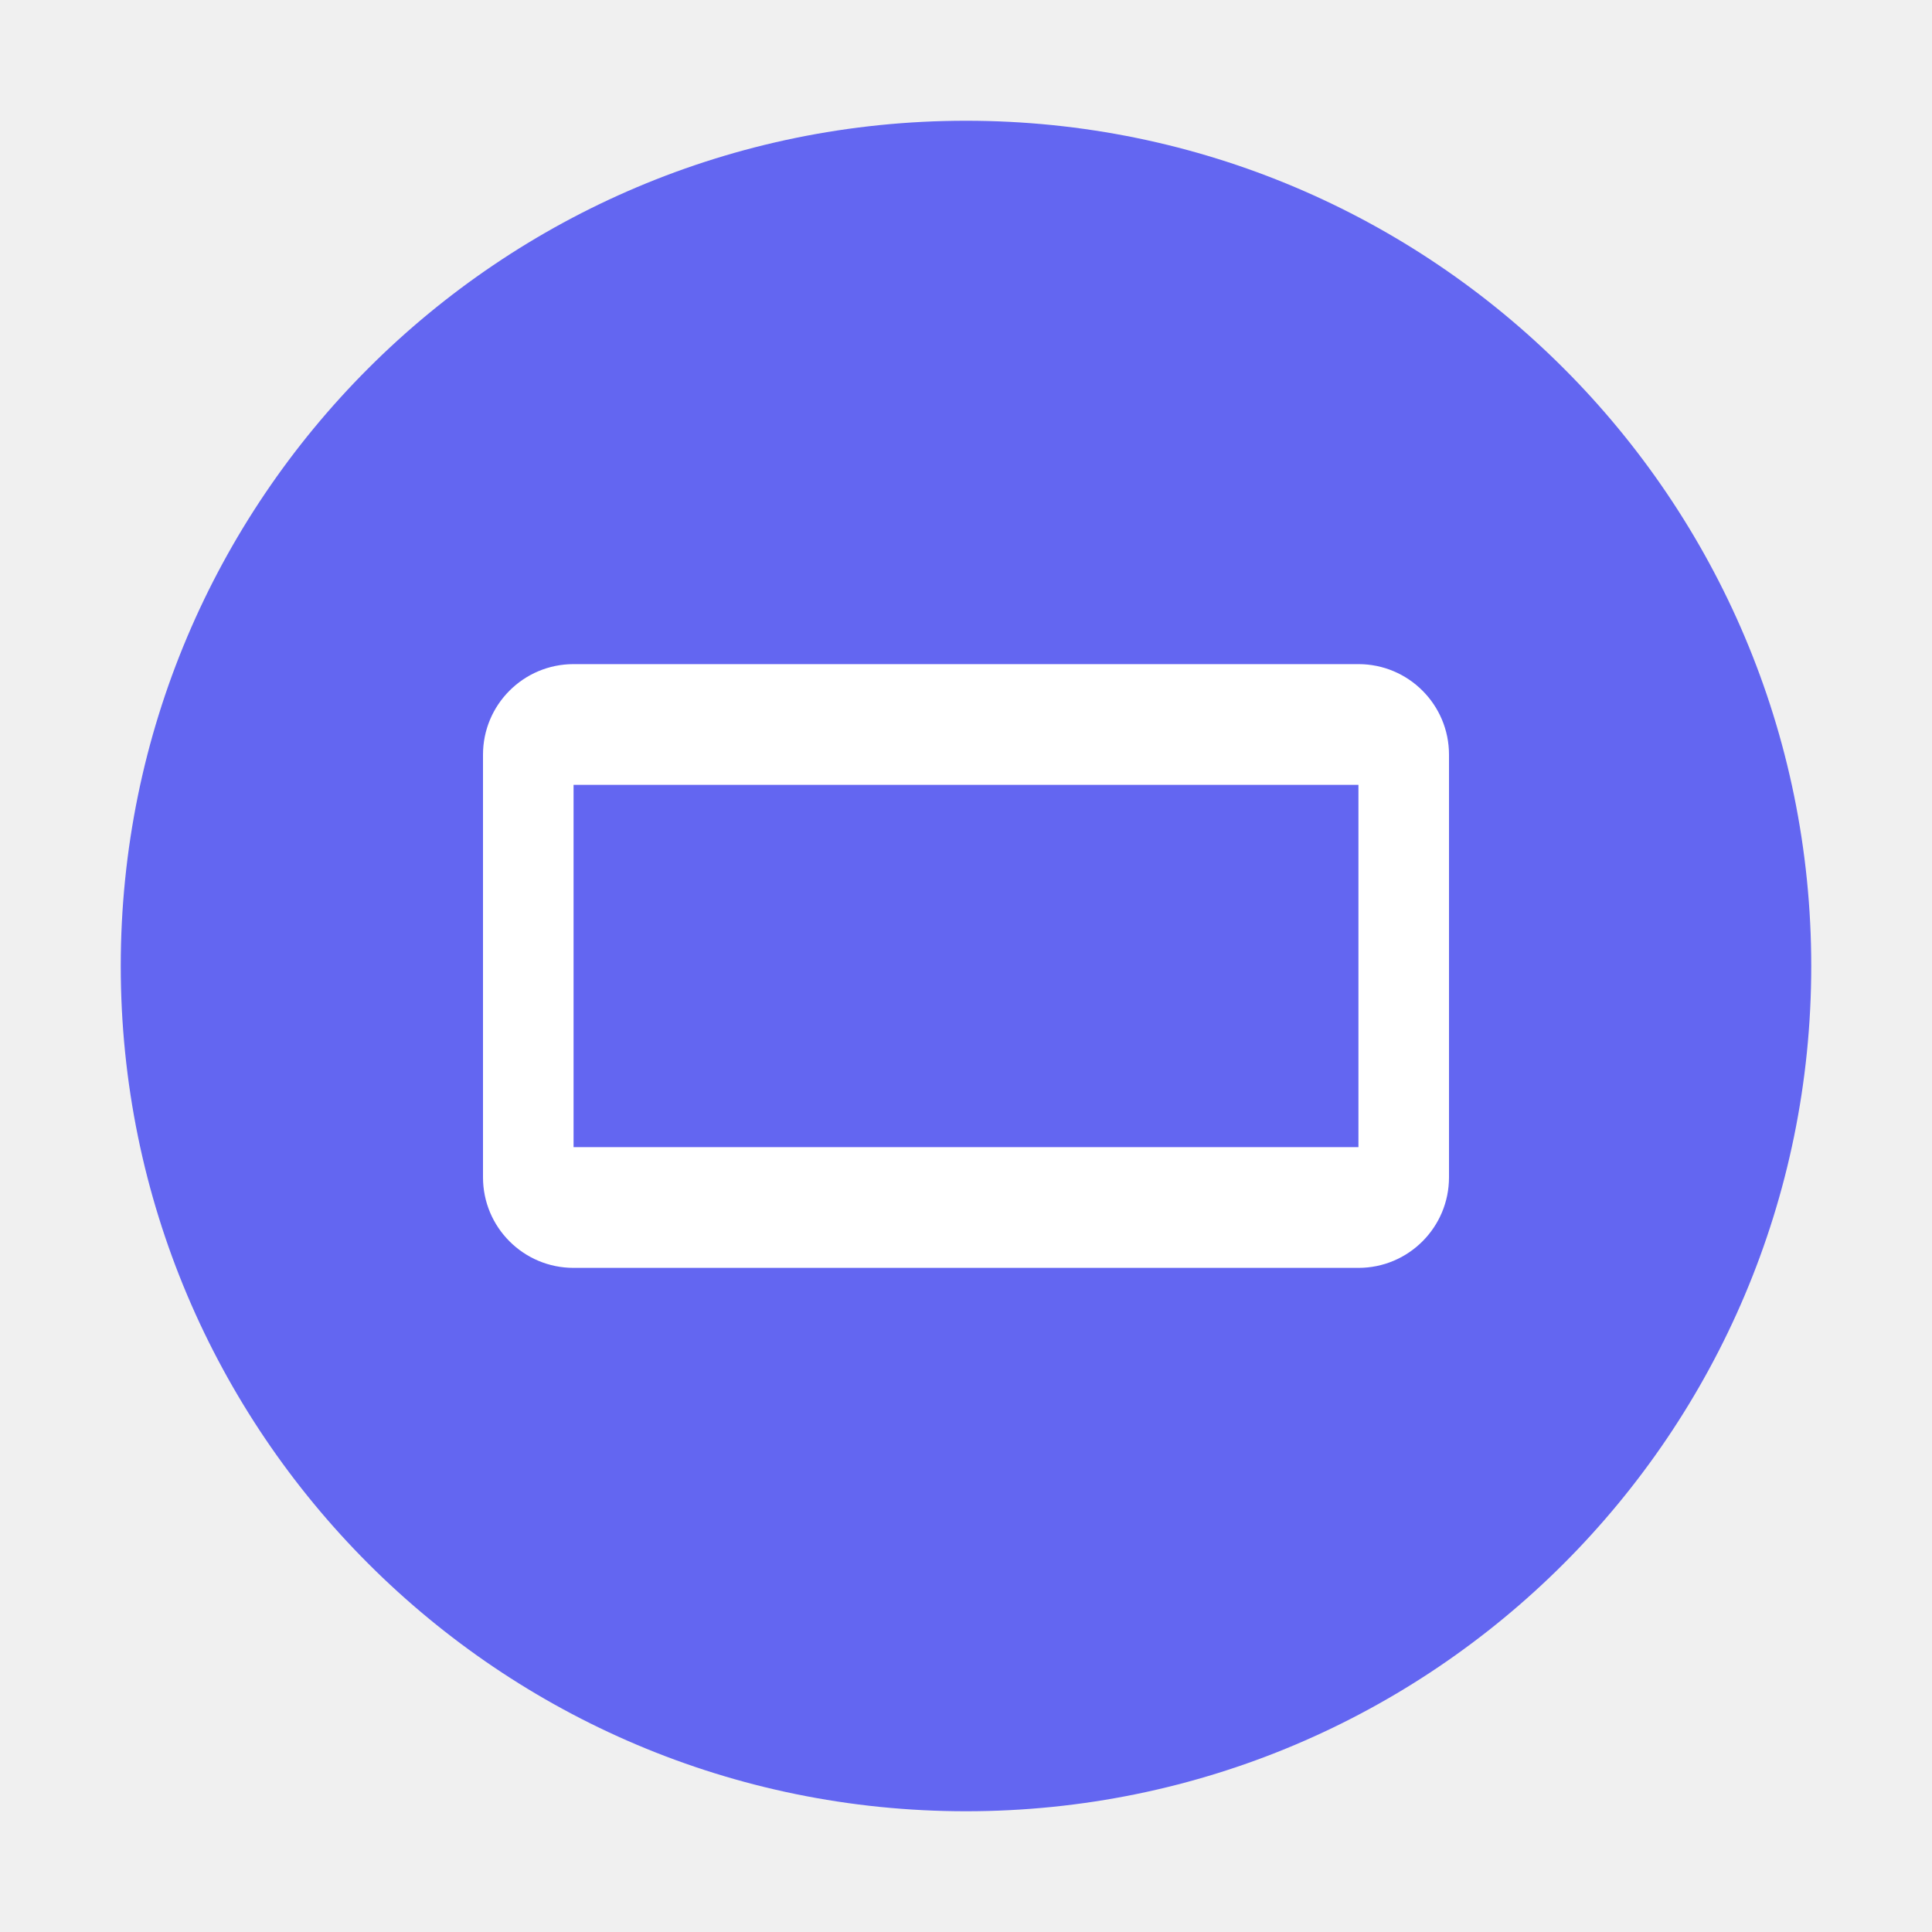
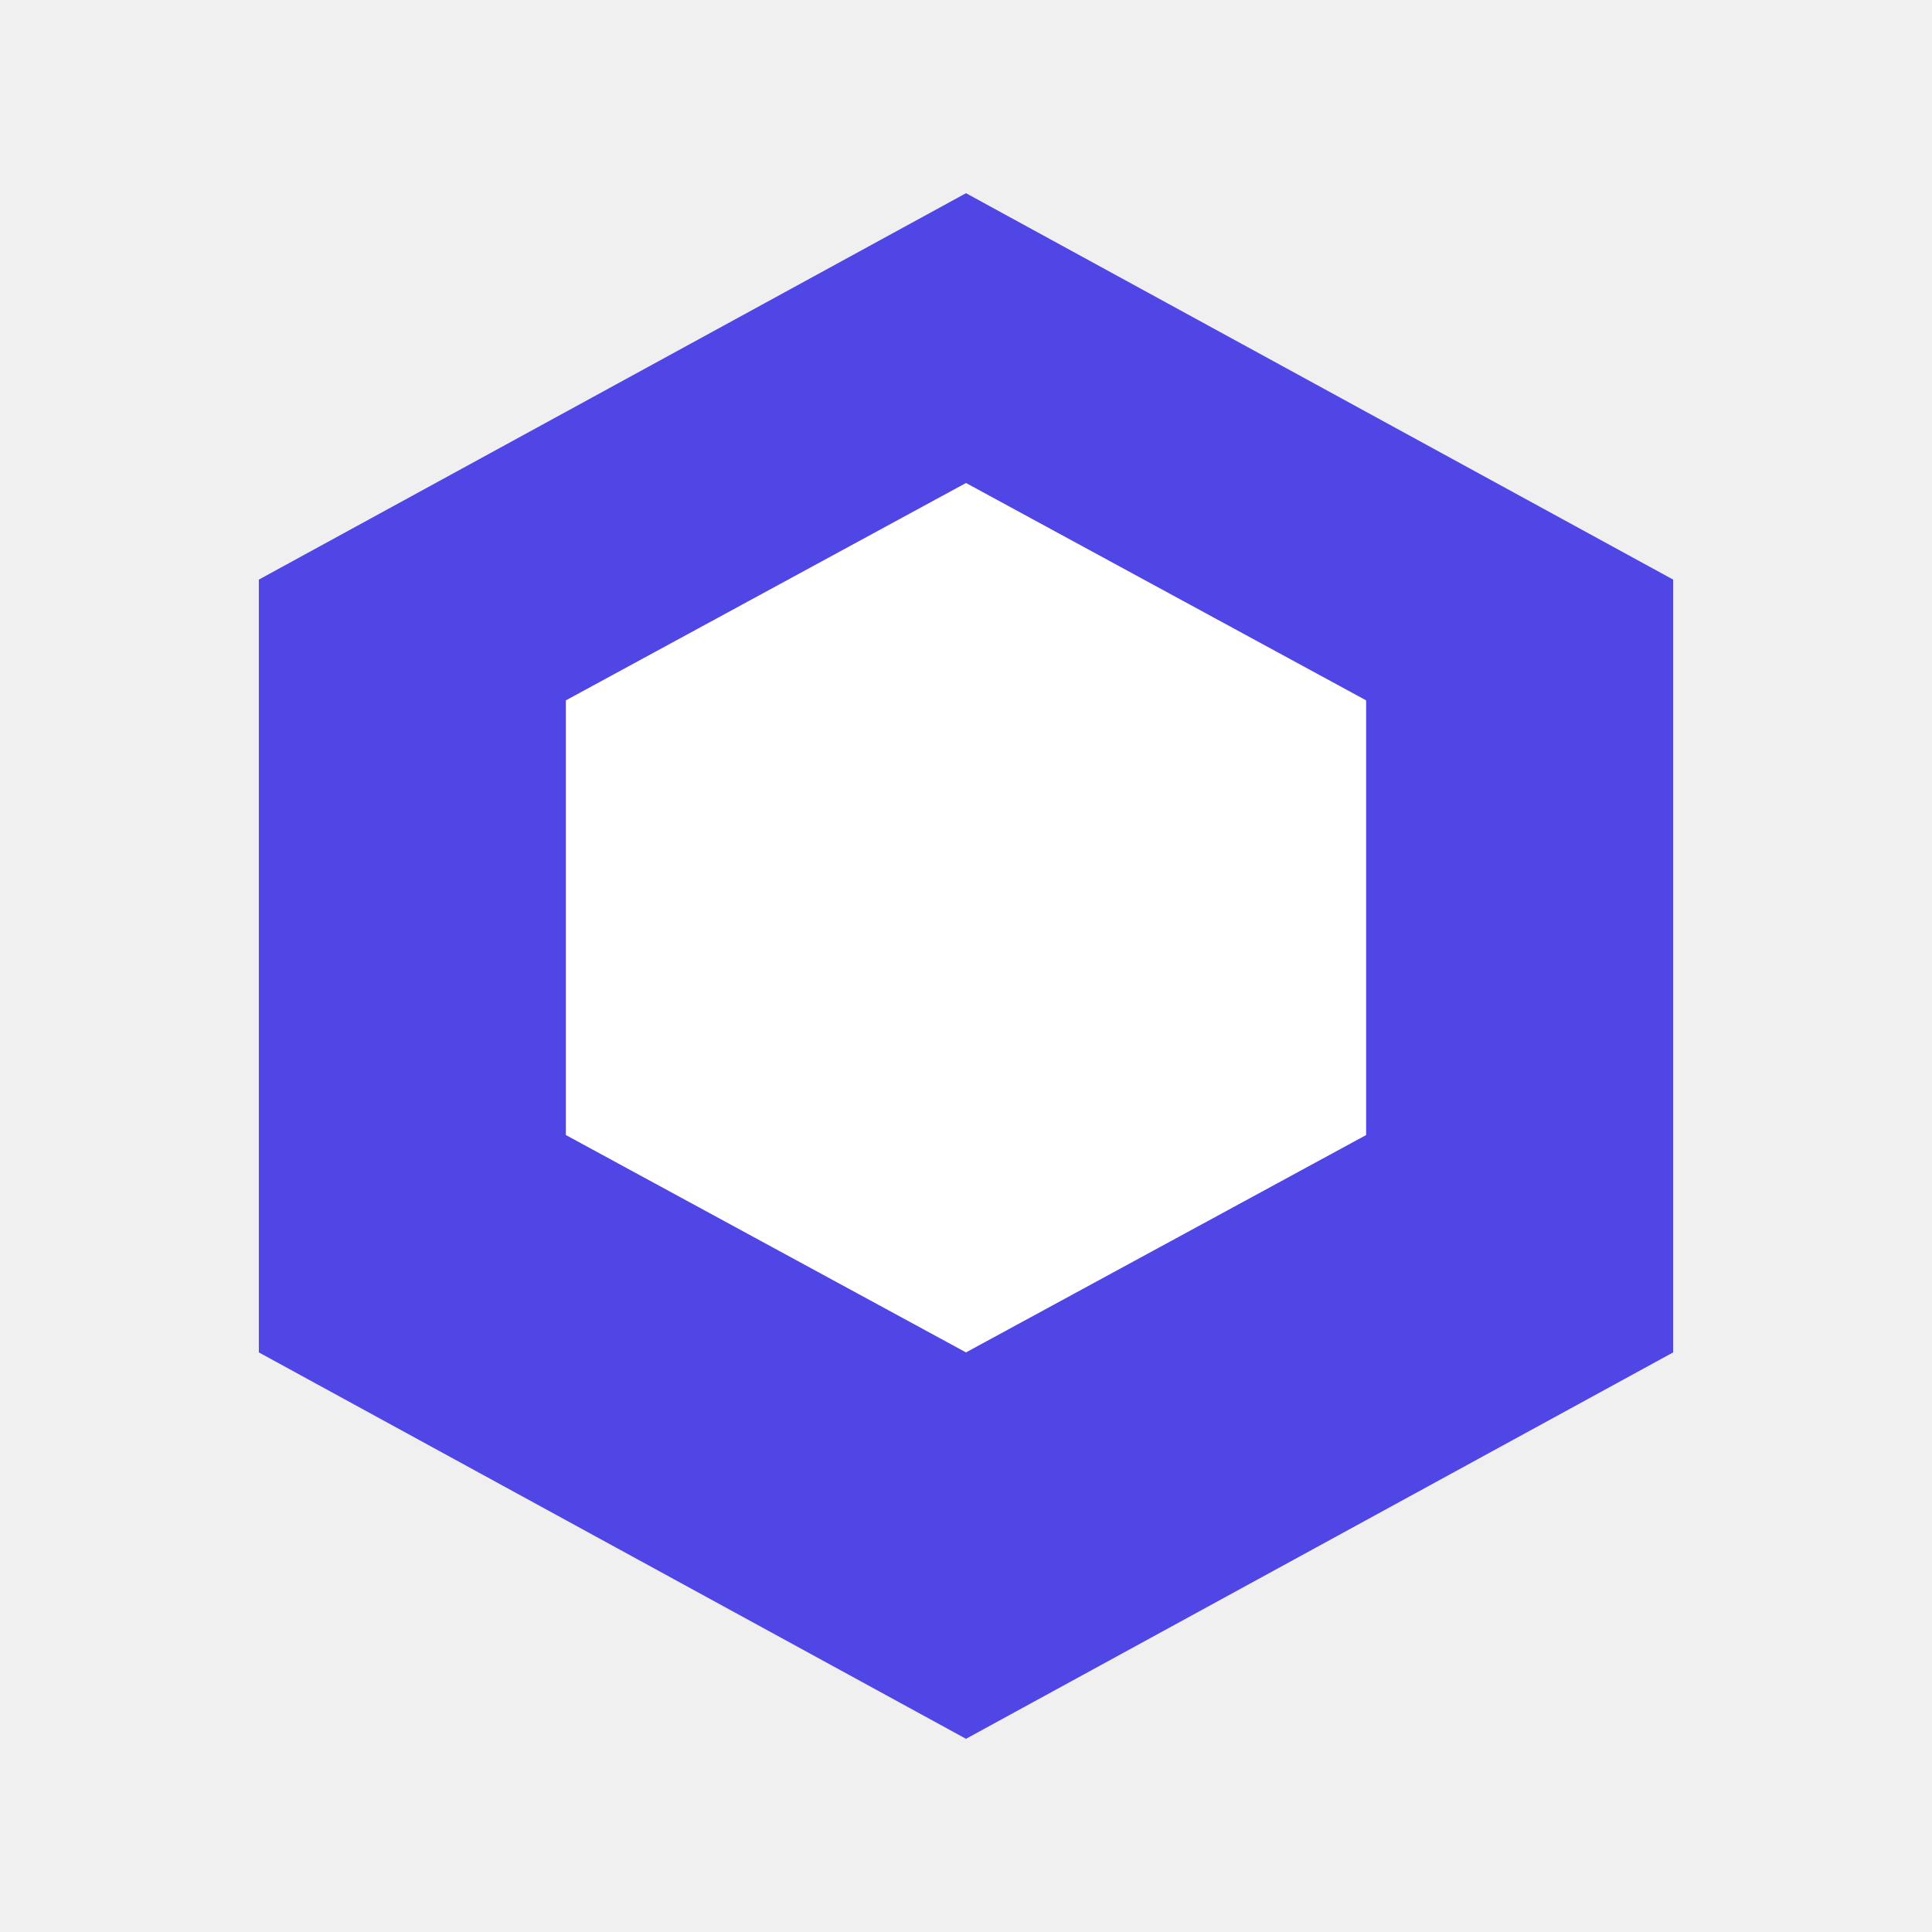
- <svg xmlns="http://www.w3.org/2000/svg" width="32" height="32" viewBox="0 0 32 32" fill="none">
-   <path d="M16 2C8.268 2 2 8.268 2 16s6.268 14 14 14 14-6.268 14-14S23.732 2 16 2z" fill="#6366F1" />
-   <path d="M22.5 11h-13a1.5 1.5 0 00-1.5 1.5v7a1.5 1.5 0 001.5 1.5h13a1.5 1.5 0 001.5-1.5v-7a1.5 1.5 0 00-1.5-1.5zM9.5 19v-6h13v6h-13z" fill="white" />
+ <svg xmlns="http://www.w3.org/2000/svg" width="40" height="40" viewBox="0 0 40 40" fill="none">
+   <path d="M20 4L34.641 12V28L20 36L5.359 28V12L20 4Z" fill="#4F46E5" />
+   <path d="M20 10L28.284 14.5V23.5L20 28L11.716 23.5V14.5L20 10Z" fill="white" />
</svg>
